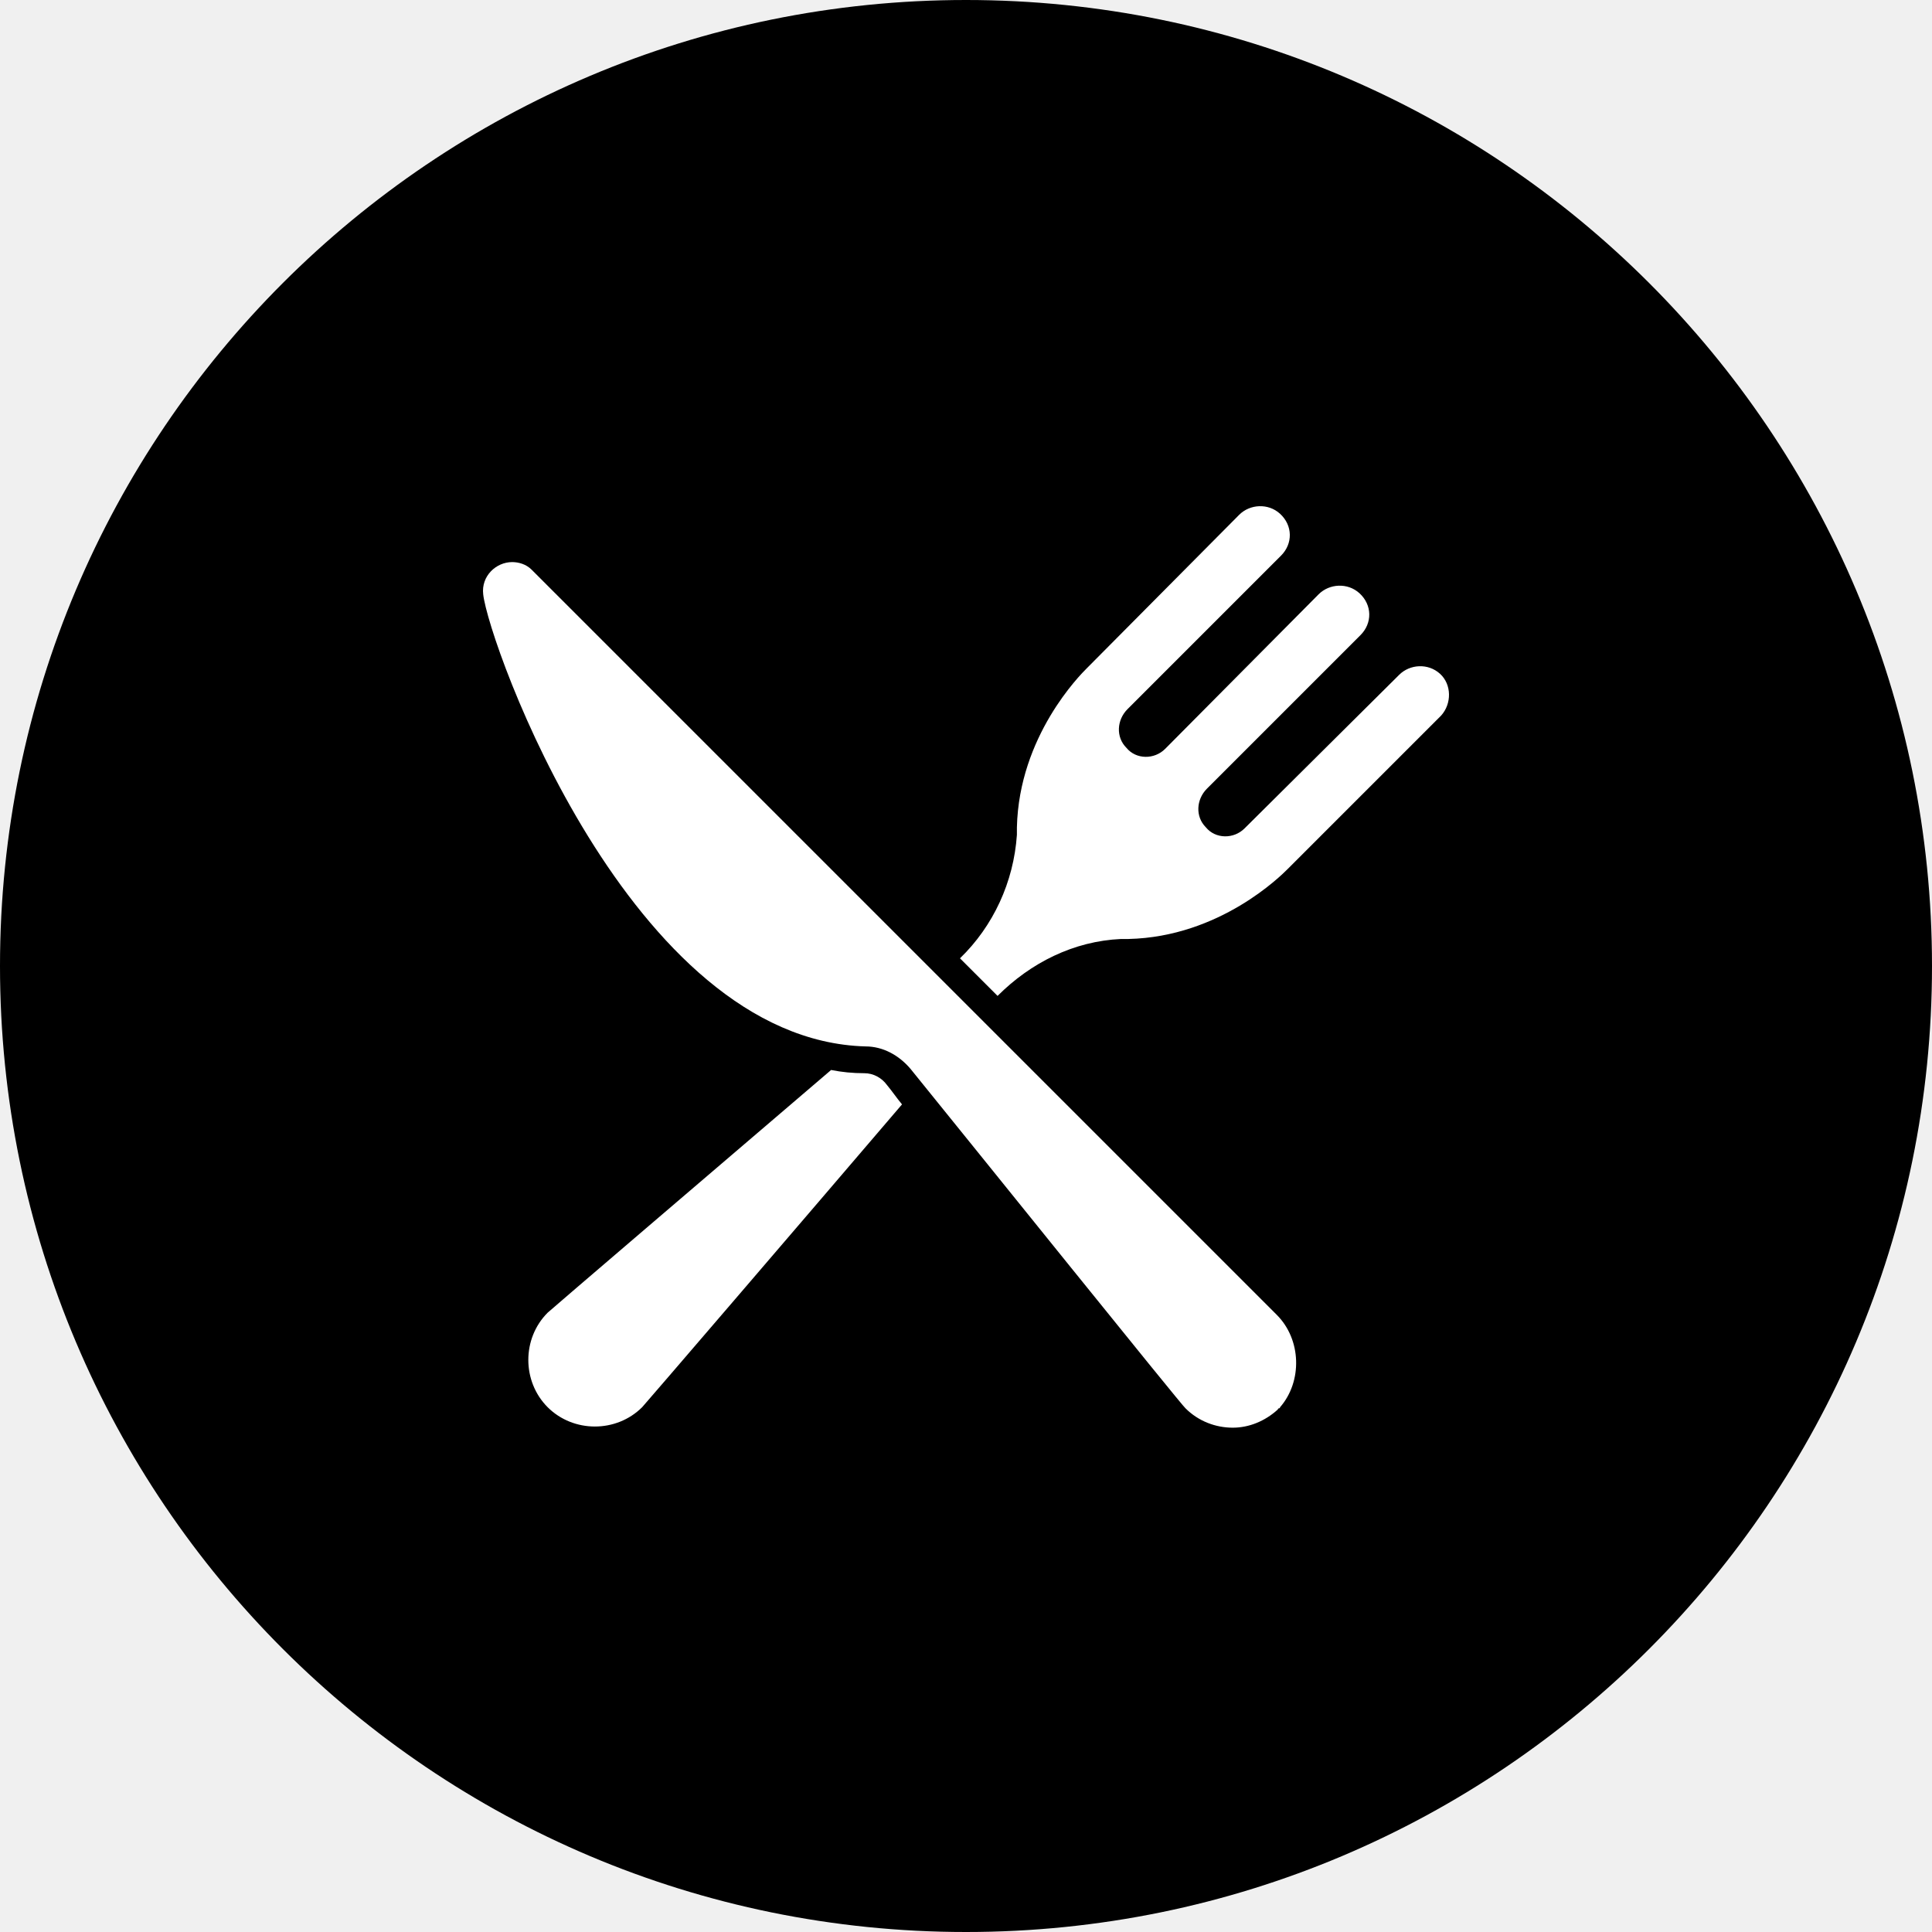
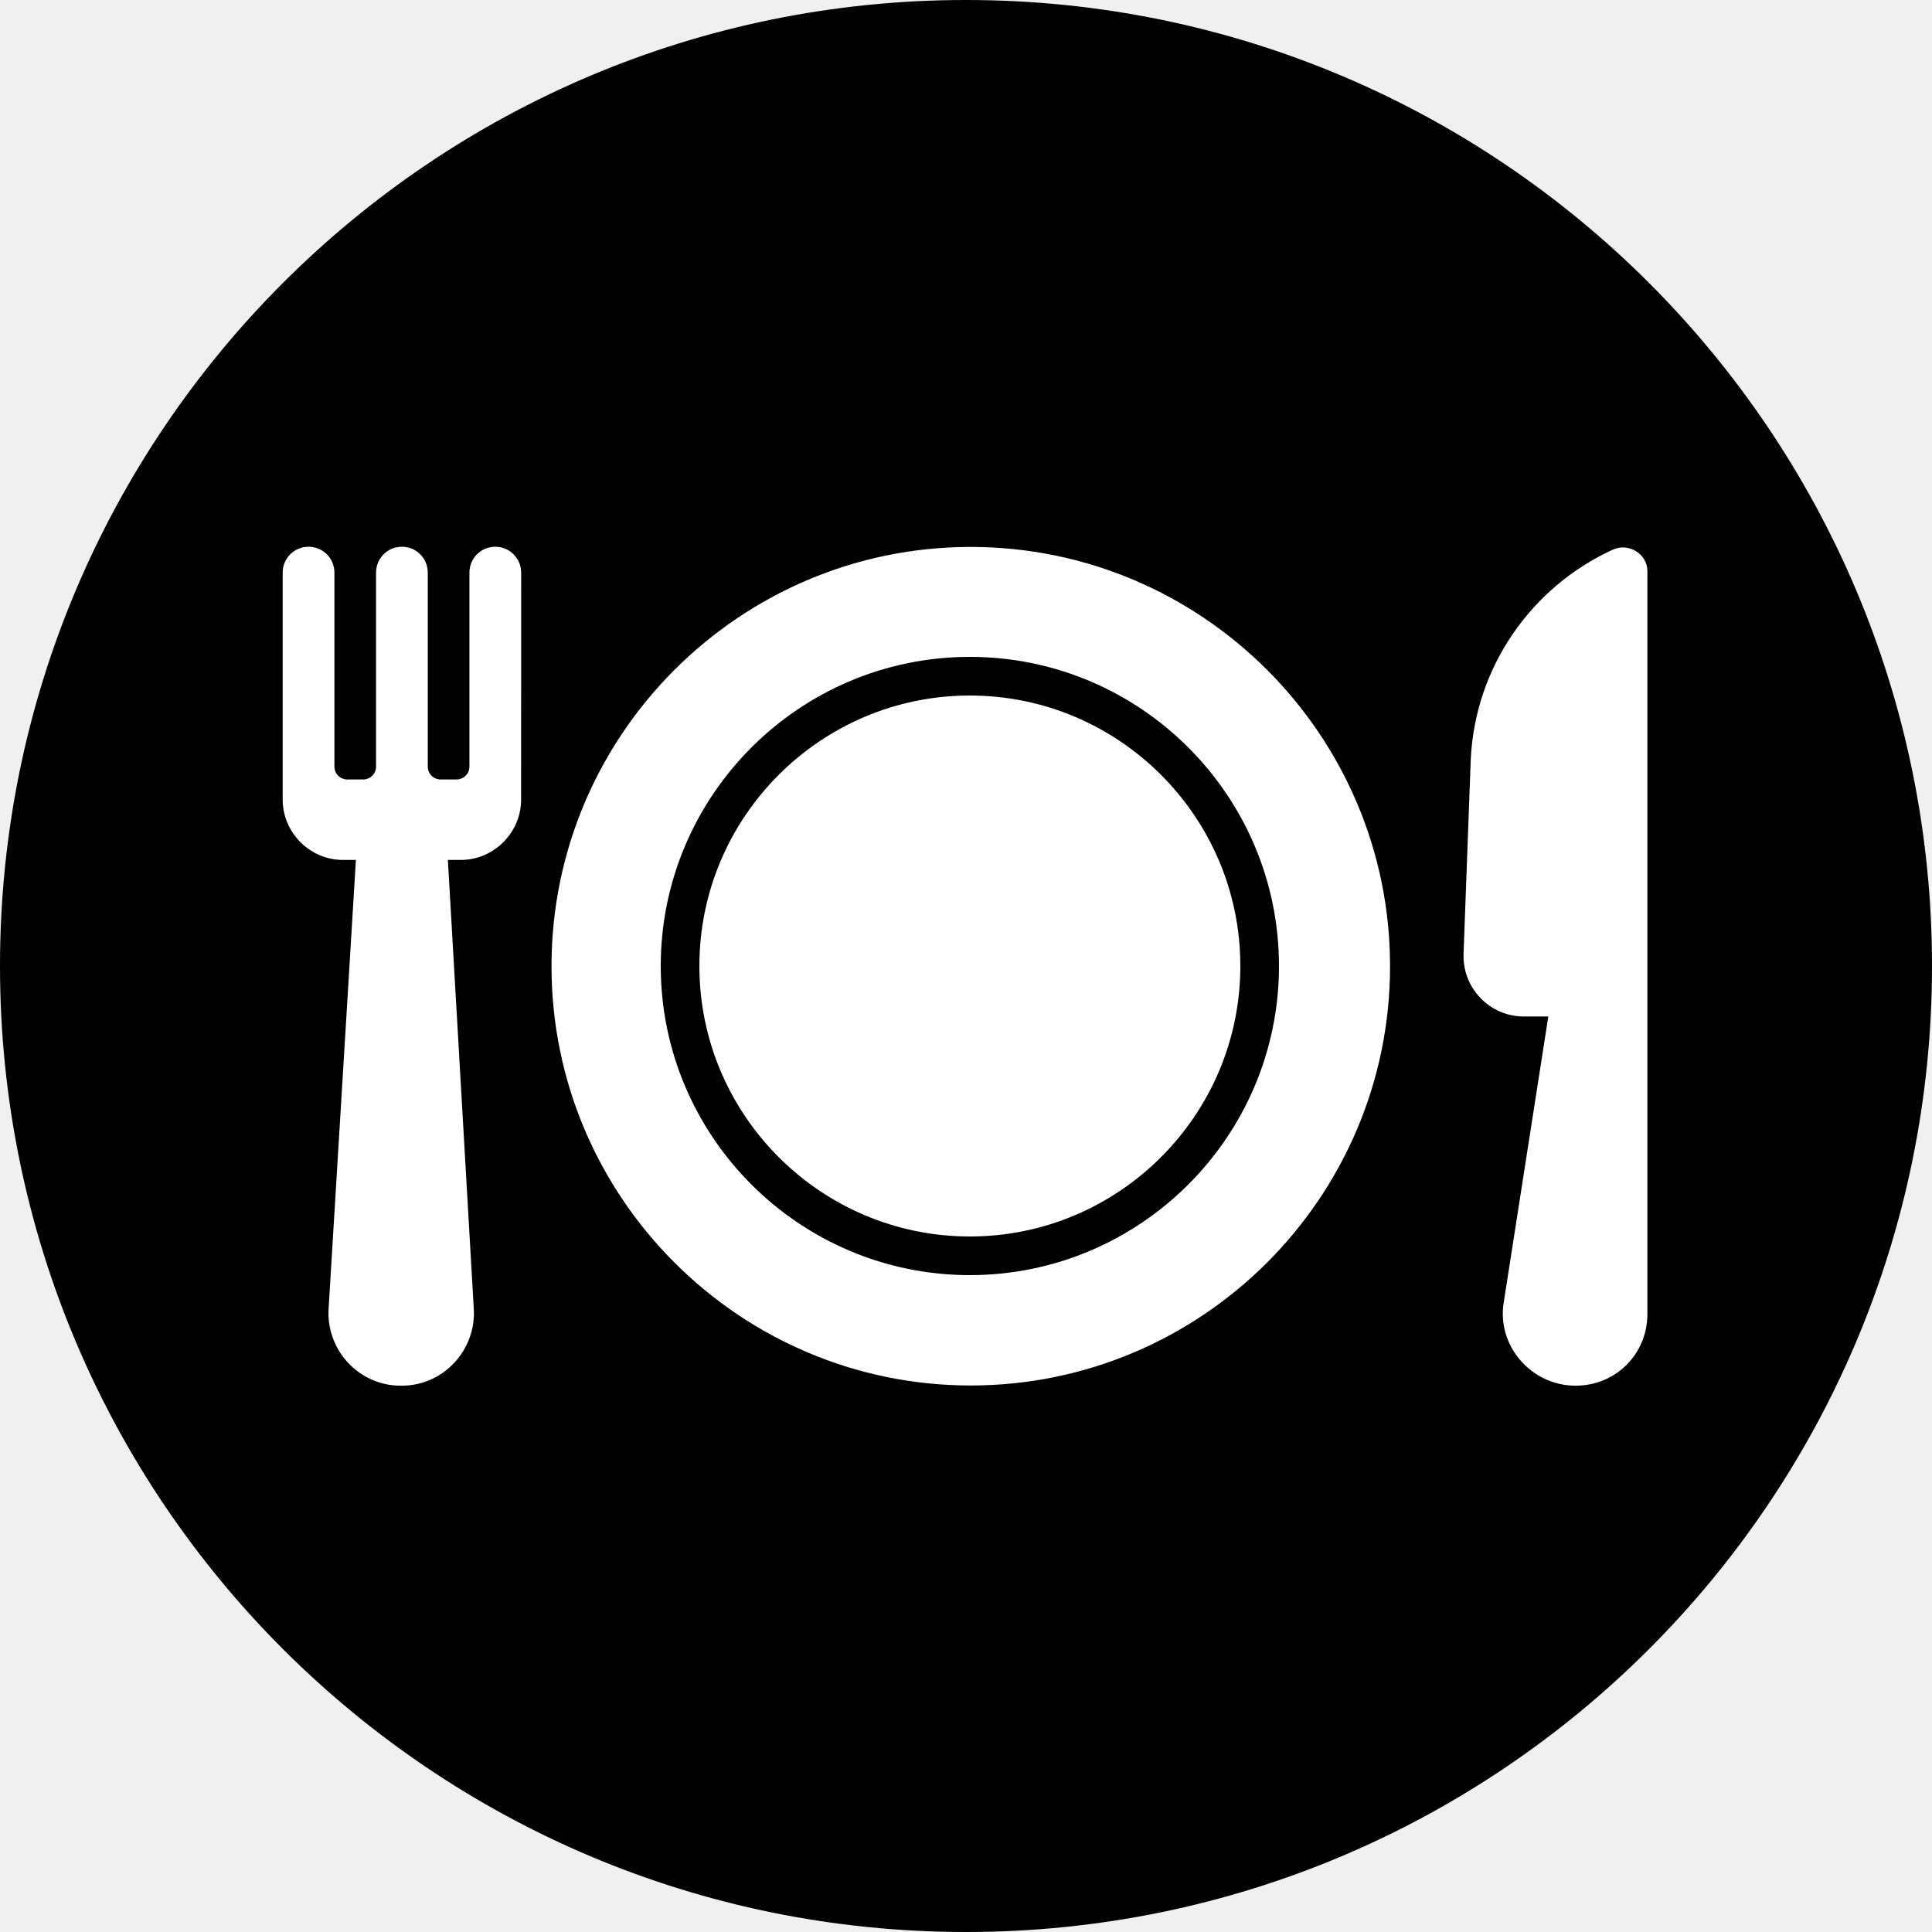
<svg xmlns="http://www.w3.org/2000/svg" width="1000" height="1000" viewBox="0 0 1000 1000" fill="none">
  <rect width="1000" height="1000" rx="500" fill="currentColor" />
-   <path d="M265.109 290.936C268.452 290.936 272.339 292.043 275.118 294.822L660.849 680.553L660.856 680.561C673.644 693.349 674.187 715.039 662.549 728.392C662.549 728.951 661.994 728.956 661.985 728.956C661.425 728.956 661.42 729.511 661.42 729.521C654.755 735.622 646.417 738.965 638.08 738.965C629.2 738.965 620.297 735.622 613.632 728.956C611.949 727.81 504.678 594.425 471.33 553.305C465.23 546.075 456.892 541.623 447.99 541.623C326.248 538.277 252.885 333.187 250.106 307.611C248.999 298.166 256.771 290.936 265.109 290.936ZM430.185 553.821C435.743 554.929 441.301 555.493 447.424 555.493C451.853 555.493 456.306 557.733 459.107 561.619C461.885 564.963 464.1 568.286 466.879 571.629C414.645 632.767 333.489 727.251 332.375 728.365C319.022 741.696 296.789 741.696 283.458 728.365C270.127 715.012 270.127 692.779 283.458 679.448C284.57 678.332 369.046 606.08 430.185 553.821ZM641.397 266.462C646.955 260.904 656.4 260.339 662.523 265.898C669.21 271.998 669.21 281.443 663.087 287.566L583.599 367.054C578.041 372.612 577.476 381.514 583.034 387.072C588.05 393.195 597.495 393.195 603.053 387.637L682.52 307.61C688.078 302.052 697.522 301.487 703.645 307.045C710.332 313.146 710.332 322.59 704.209 328.713L624.721 408.201C619.163 413.76 618.598 422.662 624.156 428.22C629.172 434.343 638.617 434.343 644.175 428.784L724.202 349.296C729.761 343.738 739.205 343.173 745.328 348.732L745.335 348.73C751.458 354.288 751.458 364.296 745.9 370.398L666.411 449.886C663.065 453.23 631.388 484.908 584.144 486.015H580.258C555.811 487.122 533.577 498.238 516.338 515.478L496.884 496.024C514.123 479.349 524.675 456.551 526.347 432.104V428.218C527.454 380.972 559.132 349.295 562.476 345.95L641.397 266.462Z" fill="white" />
+   <path d="M256.364 283C263.8 283 269.753 288.954 269.753 296.39L269.724 413.88C269.724 430.988 255.608 445.104 238.5 445.104H231.819L245.21 677.086C246.691 698.637 229.583 717.227 208.031 717.227H207.276C185.725 717.226 168.617 698.637 170.099 677.086L184.214 445.104H177.534C160.426 445.104 146.311 430.988 146.311 413.88V296.39C146.311 288.954 152.265 283 159.7 283C167.136 283 173.091 288.954 173.091 296.39V396.771C173.091 400.488 176.053 403.451 179.771 403.451H187.962C191.68 403.451 194.643 400.488 194.643 396.771V296.39C194.643 288.954 200.597 283 208.032 283C215.468 283 221.422 288.954 221.422 296.39V396.771C221.422 400.488 224.385 403.451 228.103 403.451H236.294C240.012 403.451 242.975 400.488 242.975 396.771V296.39C242.975 288.954 248.929 283 256.364 283ZM834.859 284.479C843.021 280.762 852.693 286.718 852.693 295.635V680.047C852.693 700.872 836.341 717.224 815.516 717.225C792.453 717.225 774.62 696.399 778.338 674.092L801.399 526.139H788.766C770.932 526.139 756.787 511.268 757.542 493.435L761.26 393.054C763.467 345.445 792.483 303.824 834.859 284.479ZM502.459 283.096C622.118 283.096 719.489 380.444 719.489 500.111C719.489 619.779 622.125 717.127 502.459 717.127C382.83 717.127 285.459 619.786 285.459 500.111C285.459 380.474 382.793 283.096 502.459 283.096Z" fill="white" />
+   <path d="M501.989 350C584.689 350 652 417.296 652 500C652 582.704 584.694 650 501.989 650C419.312 650 352 582.71 352 500C352 417.315 419.287 350 501.989 350Z" stroke="currentColor" stroke-width="20" />
</svg>
